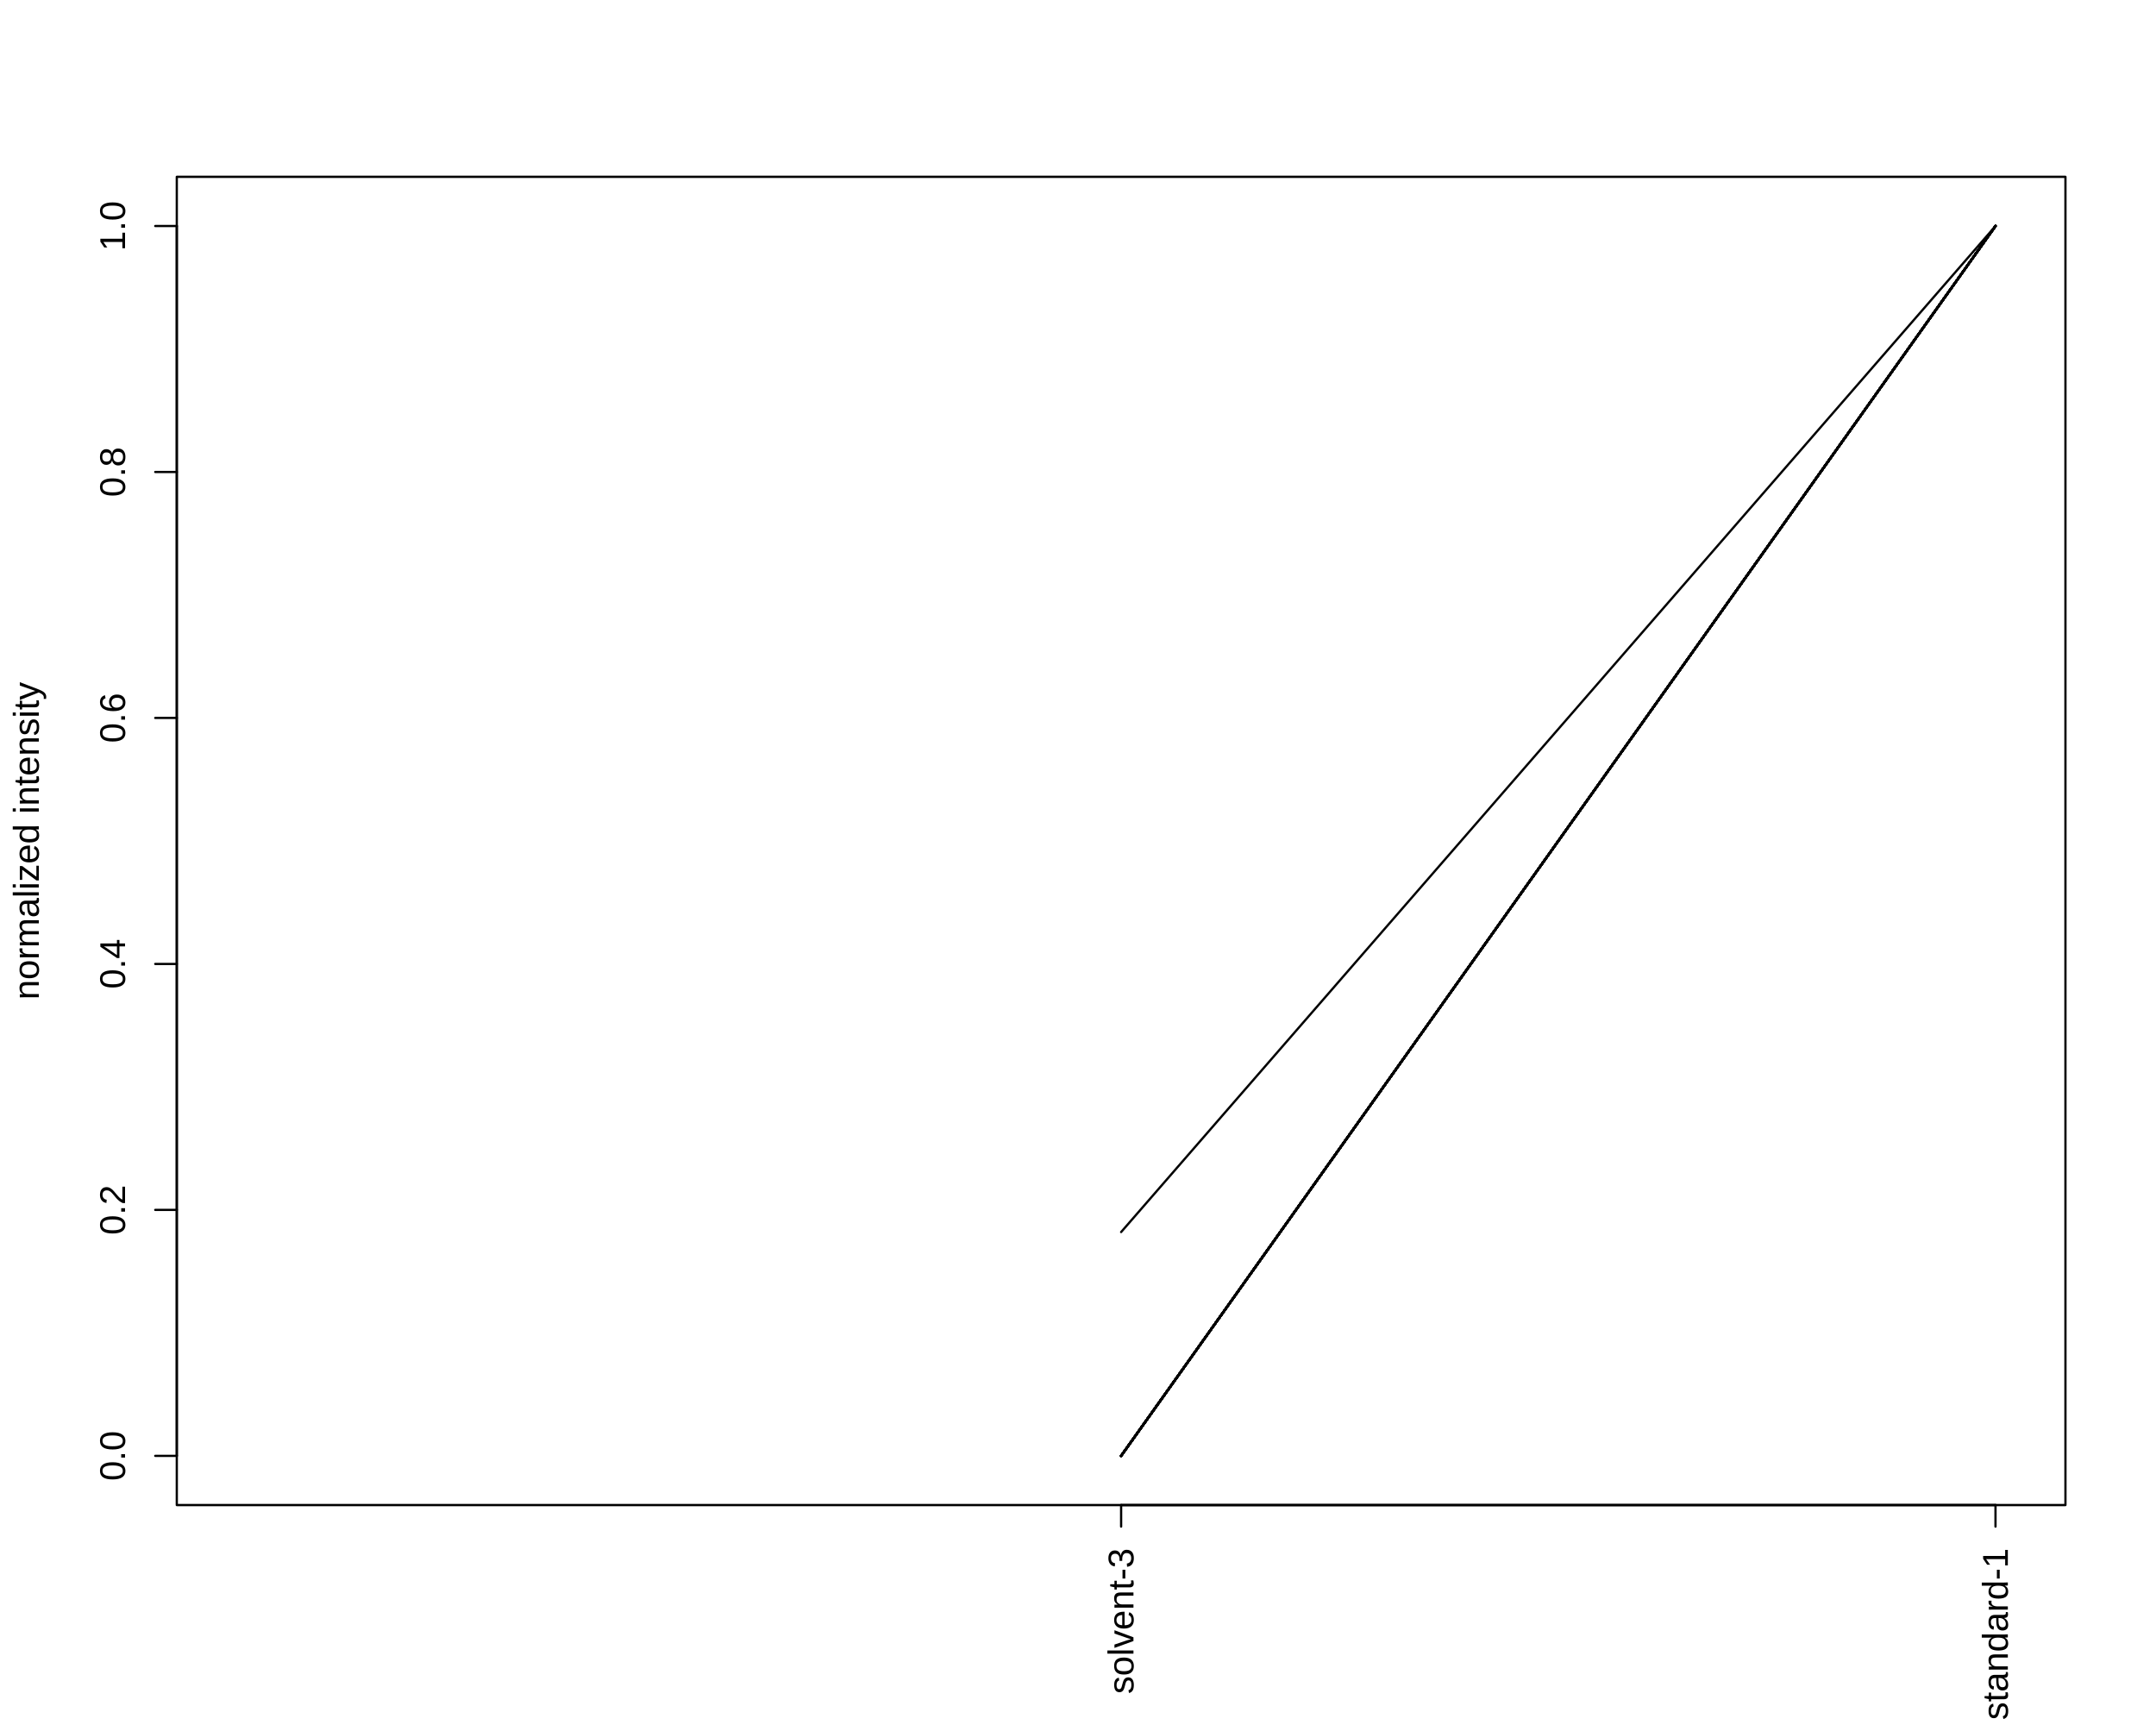
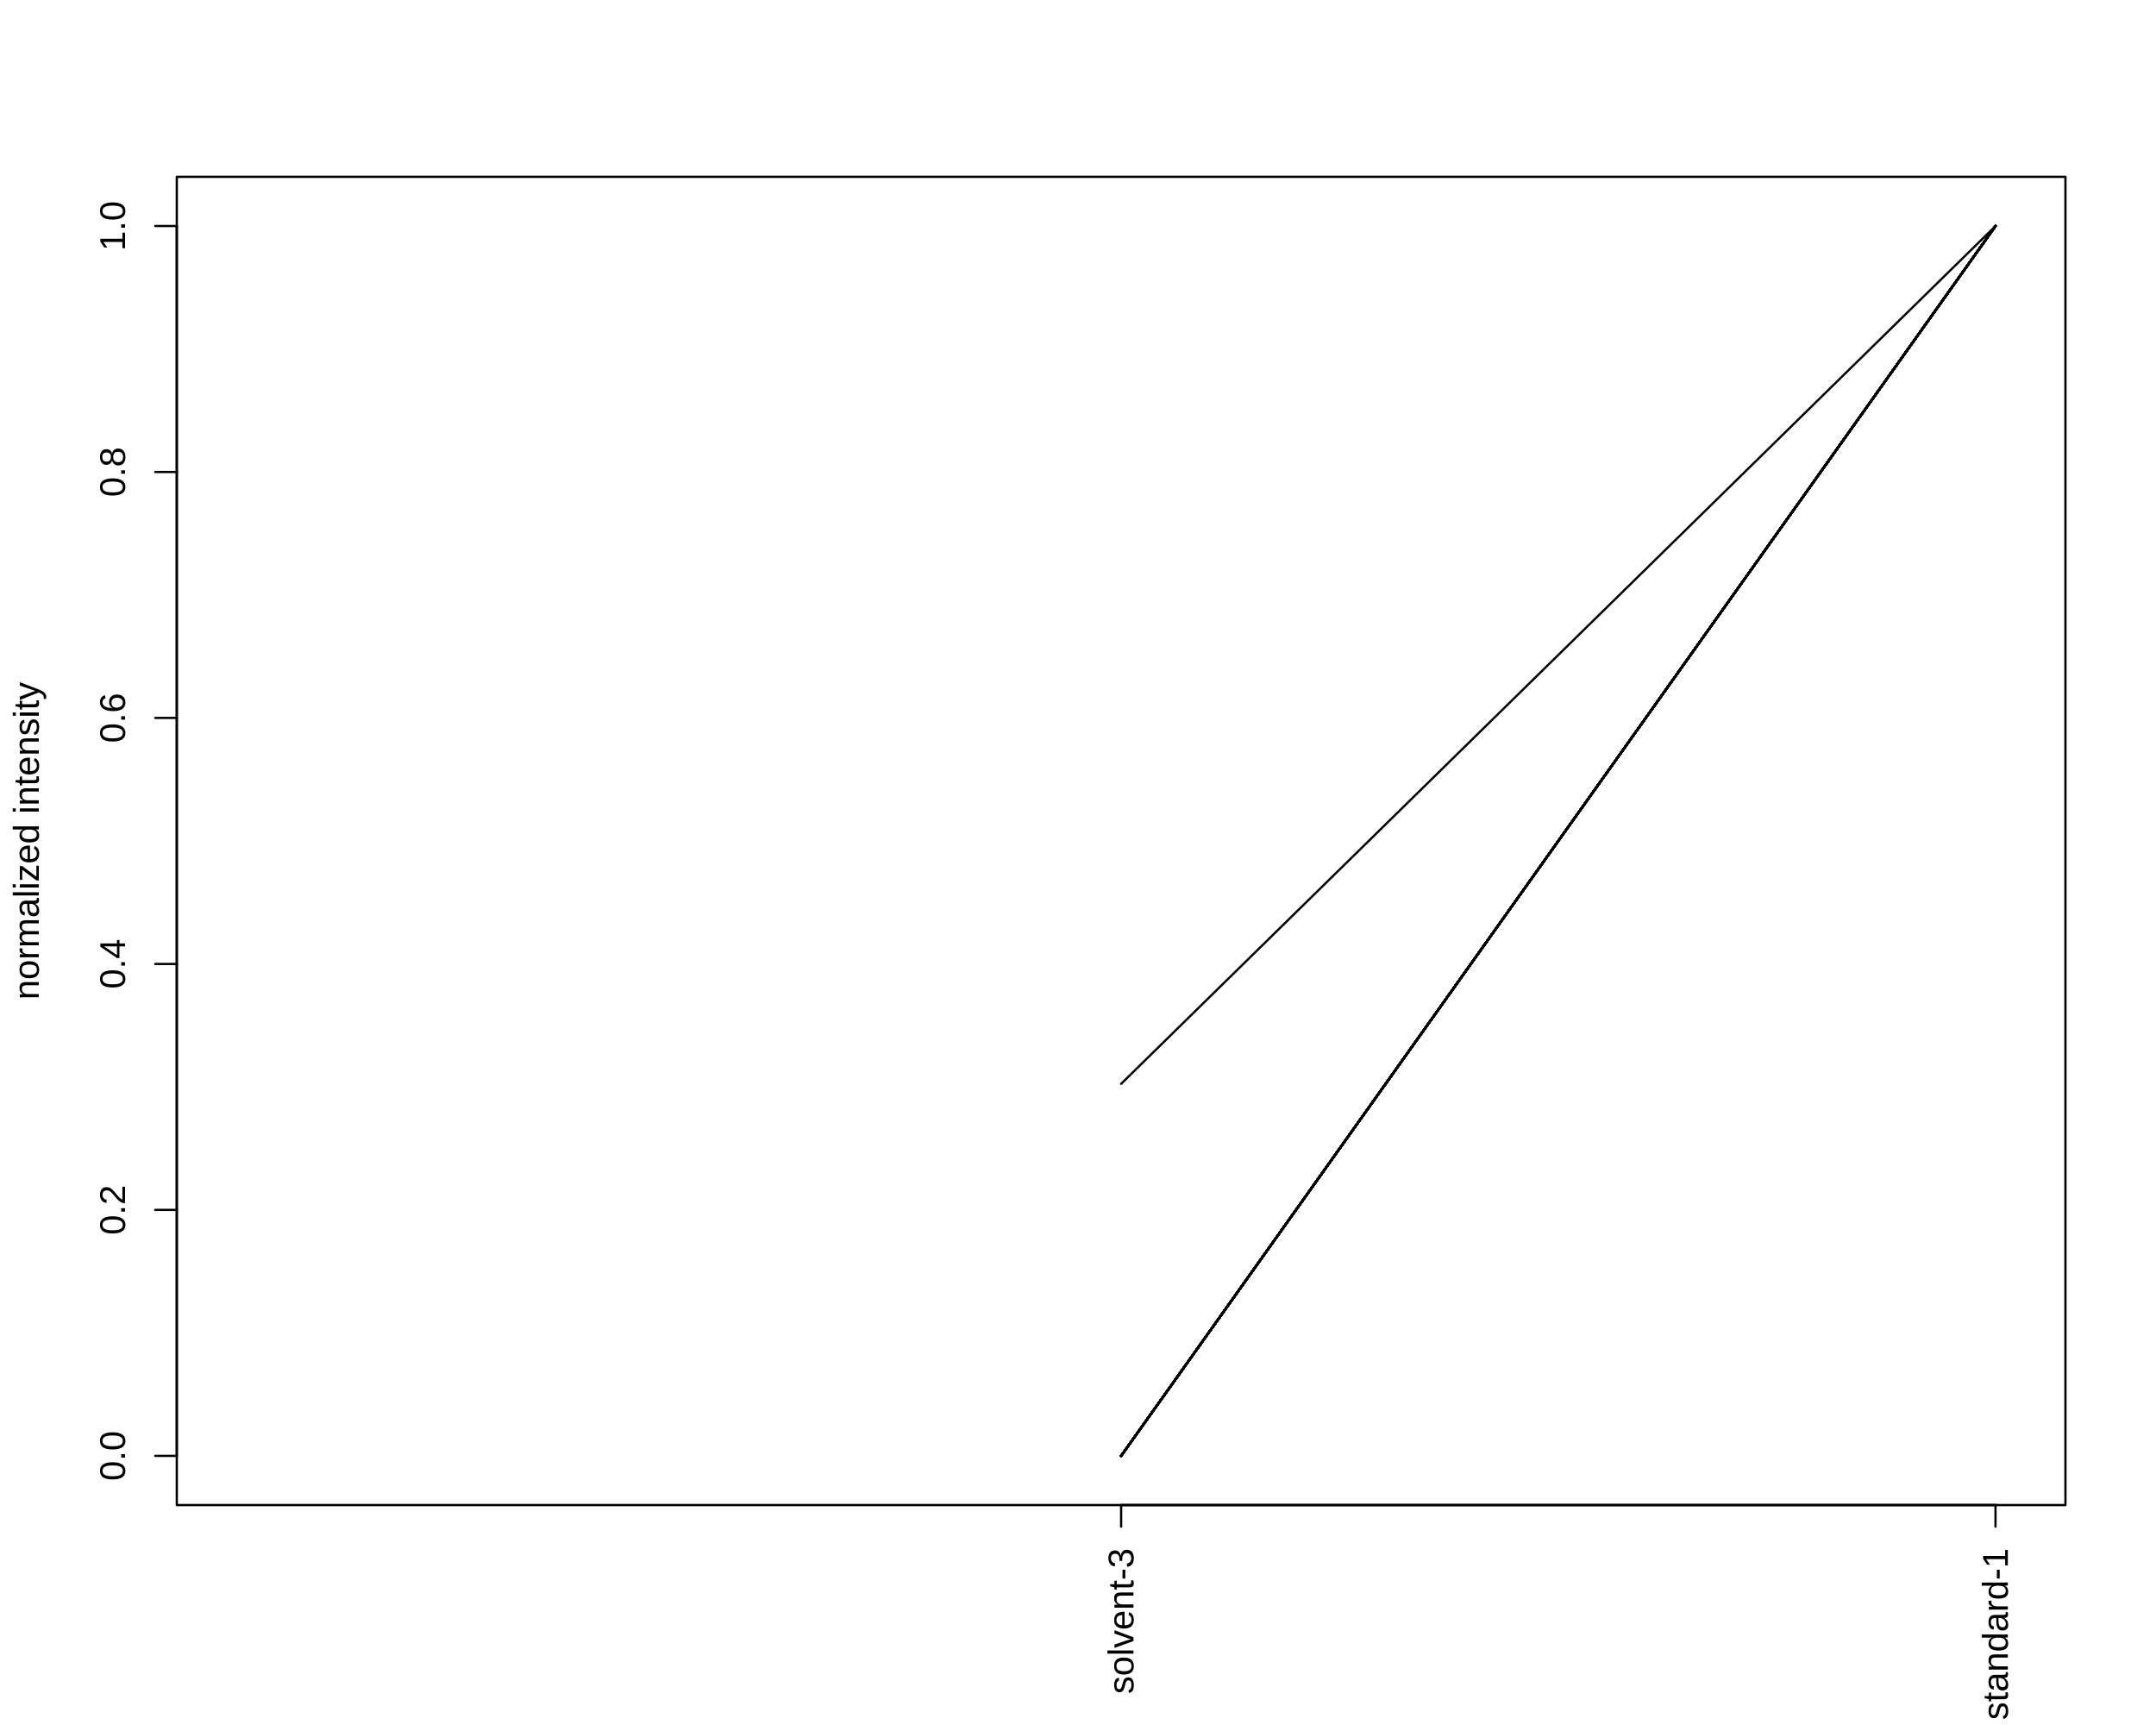
<svg xmlns="http://www.w3.org/2000/svg" viewBox="0 0 720.00 576.00">
  <defs>
    <style type="text/css">
    line, polyline, polygon, path, rect, circle {
      fill: none;
      stroke: #000000;
      stroke-linecap: round;
      stroke-linejoin: round;
      stroke-miterlimit: 10.00;
    }
  </style>
  </defs>
  <rect width="100%" height="100%" style="stroke: none; fill: #FFFFFF;" />
  <line x1="59.04" y1="486.13" x2="59.04" y2="75.47" style="stroke-width: 0.75;" />
  <line x1="59.04" y1="486.13" x2="51.84" y2="486.13" style="stroke-width: 0.75;" />
  <line x1="59.04" y1="404.00" x2="51.84" y2="404.00" style="stroke-width: 0.75;" />
  <line x1="59.04" y1="321.87" x2="51.84" y2="321.87" style="stroke-width: 0.75;" />
  <line x1="59.04" y1="239.73" x2="51.84" y2="239.73" style="stroke-width: 0.75;" />
  <line x1="59.04" y1="157.60" x2="51.84" y2="157.60" style="stroke-width: 0.75;" />
  <line x1="59.04" y1="75.47" x2="51.84" y2="75.47" style="stroke-width: 0.75;" />
  <text transform="translate(41.76,494.47) rotate(-90)" style="font-size: 12.00px; font-family: Liberation Sans;" textLength="16.67px" lengthAdjust="spacingAndGlyphs">0.0</text>
  <text transform="translate(41.76,412.34) rotate(-90)" style="font-size: 12.00px; font-family: Liberation Sans;" textLength="16.67px" lengthAdjust="spacingAndGlyphs">0.2</text>
  <text transform="translate(41.76,330.20) rotate(-90)" style="font-size: 12.00px; font-family: Liberation Sans;" textLength="16.67px" lengthAdjust="spacingAndGlyphs">0.4</text>
  <text transform="translate(41.76,248.07) rotate(-90)" style="font-size: 12.00px; font-family: Liberation Sans;" textLength="16.67px" lengthAdjust="spacingAndGlyphs">0.6</text>
  <text transform="translate(41.76,165.94) rotate(-90)" style="font-size: 12.00px; font-family: Liberation Sans;" textLength="16.67px" lengthAdjust="spacingAndGlyphs">0.8</text>
  <text transform="translate(41.76,83.80) rotate(-90)" style="font-size: 12.00px; font-family: Liberation Sans;" textLength="16.67px" lengthAdjust="spacingAndGlyphs">1.0</text>
  <polyline points="59.04,502.56 689.76,502.56 689.76,59.04 59.04,59.04 59.04,502.56 " style="stroke-width: 0.75;" />
  <text transform="translate(12.96,333.82) rotate(-90)" style="font-size: 12.00px; font-family: Liberation Sans;" textLength="106.05px" lengthAdjust="spacingAndGlyphs">normalized intensity</text>
  <line x1="374.40" y1="502.56" x2="666.40" y2="502.56" style="stroke-width: 0.75;" />
  <line x1="374.40" y1="502.56" x2="374.40" y2="509.76" style="stroke-width: 0.75;" />
  <line x1="666.40" y1="502.56" x2="666.40" y2="509.76" style="stroke-width: 0.75;" />
  <text transform="translate(378.52,565.65) rotate(-90)" style="font-size: 12.00px; font-family: Liberation Sans;" textLength="48.69px" lengthAdjust="spacingAndGlyphs">solvent-3</text>
  <text transform="translate(670.52,574.32) rotate(-90)" style="font-size: 12.00px; font-family: Liberation Sans;" textLength="57.36px" lengthAdjust="spacingAndGlyphs">standard-1</text>
  <defs>
    <clipPath id="cpNTkuMDR8Njg5Ljc2fDUwMi41Nnw1OS4wNA==">
      <rect x="59.04" y="59.04" width="630.72" height="443.52" />
    </clipPath>
  </defs>
  <polyline points="374.40,486.13 666.40,75.47 " style="stroke-width: 0.75;" clip-path="url(#cpNTkuMDR8Njg5Ljc2fDUwMi41Nnw1OS4wNA==)" />
  <polyline points="374.40,486.13 666.40,75.47 " style="stroke-width: 0.75;" clip-path="url(#cpNTkuMDR8Njg5Ljc2fDUwMi41Nnw1OS4wNA==)" />
  <polyline points="374.40,486.13 666.40,75.47 " style="stroke-width: 0.75;" clip-path="url(#cpNTkuMDR8Njg5Ljc2fDUwMi41Nnw1OS4wNA==)" />
  <polyline points="374.40,486.13 666.40,75.47 " style="stroke-width: 0.75;" clip-path="url(#cpNTkuMDR8Njg5Ljc2fDUwMi41Nnw1OS4wNA==)" />
  <polyline points="374.40,486.13 666.40,75.47 " style="stroke-width: 0.75;" clip-path="url(#cpNTkuMDR8Njg5Ljc2fDUwMi41Nnw1OS4wNA==)" />
-   <polyline points="374.40,411.40 666.40,75.47 " style="stroke-width: 0.75;" clip-path="url(#cpNTkuMDR8Njg5Ljc2fDUwMi41Nnw1OS4wNA==)" />
  <polyline points="374.40,486.13 666.40,75.47 " style="stroke-width: 0.75;" clip-path="url(#cpNTkuMDR8Njg5Ljc2fDUwMi41Nnw1OS4wNA==)" />
  <polyline points="374.40,486.13 666.40,75.47 " style="stroke-width: 0.75;" clip-path="url(#cpNTkuMDR8Njg5Ljc2fDUwMi41Nnw1OS4wNA==)" />
  <polyline points="374.40,486.13 666.40,75.47 " style="stroke-width: 0.75;" clip-path="url(#cpNTkuMDR8Njg5Ljc2fDUwMi41Nnw1OS4wNA==)" />
  <polyline points="374.40,486.13 666.40,75.47 " style="stroke-width: 0.75;" clip-path="url(#cpNTkuMDR8Njg5Ljc2fDUwMi41Nnw1OS4wNA==)" />
  <polyline points="374.40,486.13 666.40,75.47 " style="stroke-width: 0.75;" clip-path="url(#cpNTkuMDR8Njg5Ljc2fDUwMi41Nnw1OS4wNA==)" />
  <polyline points="374.40,486.13 666.40,75.47 " style="stroke-width: 0.75;" clip-path="url(#cpNTkuMDR8Njg5Ljc2fDUwMi41Nnw1OS4wNA==)" />
+   <polyline points="374.40,361.91 666.40,75.47 " style="stroke-width: 0.75;" clip-path="url(#cpNTkuMDR8Njg5Ljc2fDUwMi41Nnw1OS4wNA==)" />
  <polyline points="374.40,486.13 666.40,75.47 " style="stroke-width: 0.75;" clip-path="url(#cpNTkuMDR8Njg5Ljc2fDUwMi41Nnw1OS4wNA==)" />
  <polyline points="374.40,486.13 666.40,75.47 " style="stroke-width: 0.75;" clip-path="url(#cpNTkuMDR8Njg5Ljc2fDUwMi41Nnw1OS4wNA==)" />
  <polyline points="374.40,486.13 666.40,75.47 " style="stroke-width: 0.75;" clip-path="url(#cpNTkuMDR8Njg5Ljc2fDUwMi41Nnw1OS4wNA==)" />
  <polyline points="374.40,486.13 666.40,75.47 " style="stroke-width: 0.75;" clip-path="url(#cpNTkuMDR8Njg5Ljc2fDUwMi41Nnw1OS4wNA==)" />
  <polyline points="374.40,486.13 666.40,75.47 " style="stroke-width: 0.75;" clip-path="url(#cpNTkuMDR8Njg5Ljc2fDUwMi41Nnw1OS4wNA==)" />
</svg>
